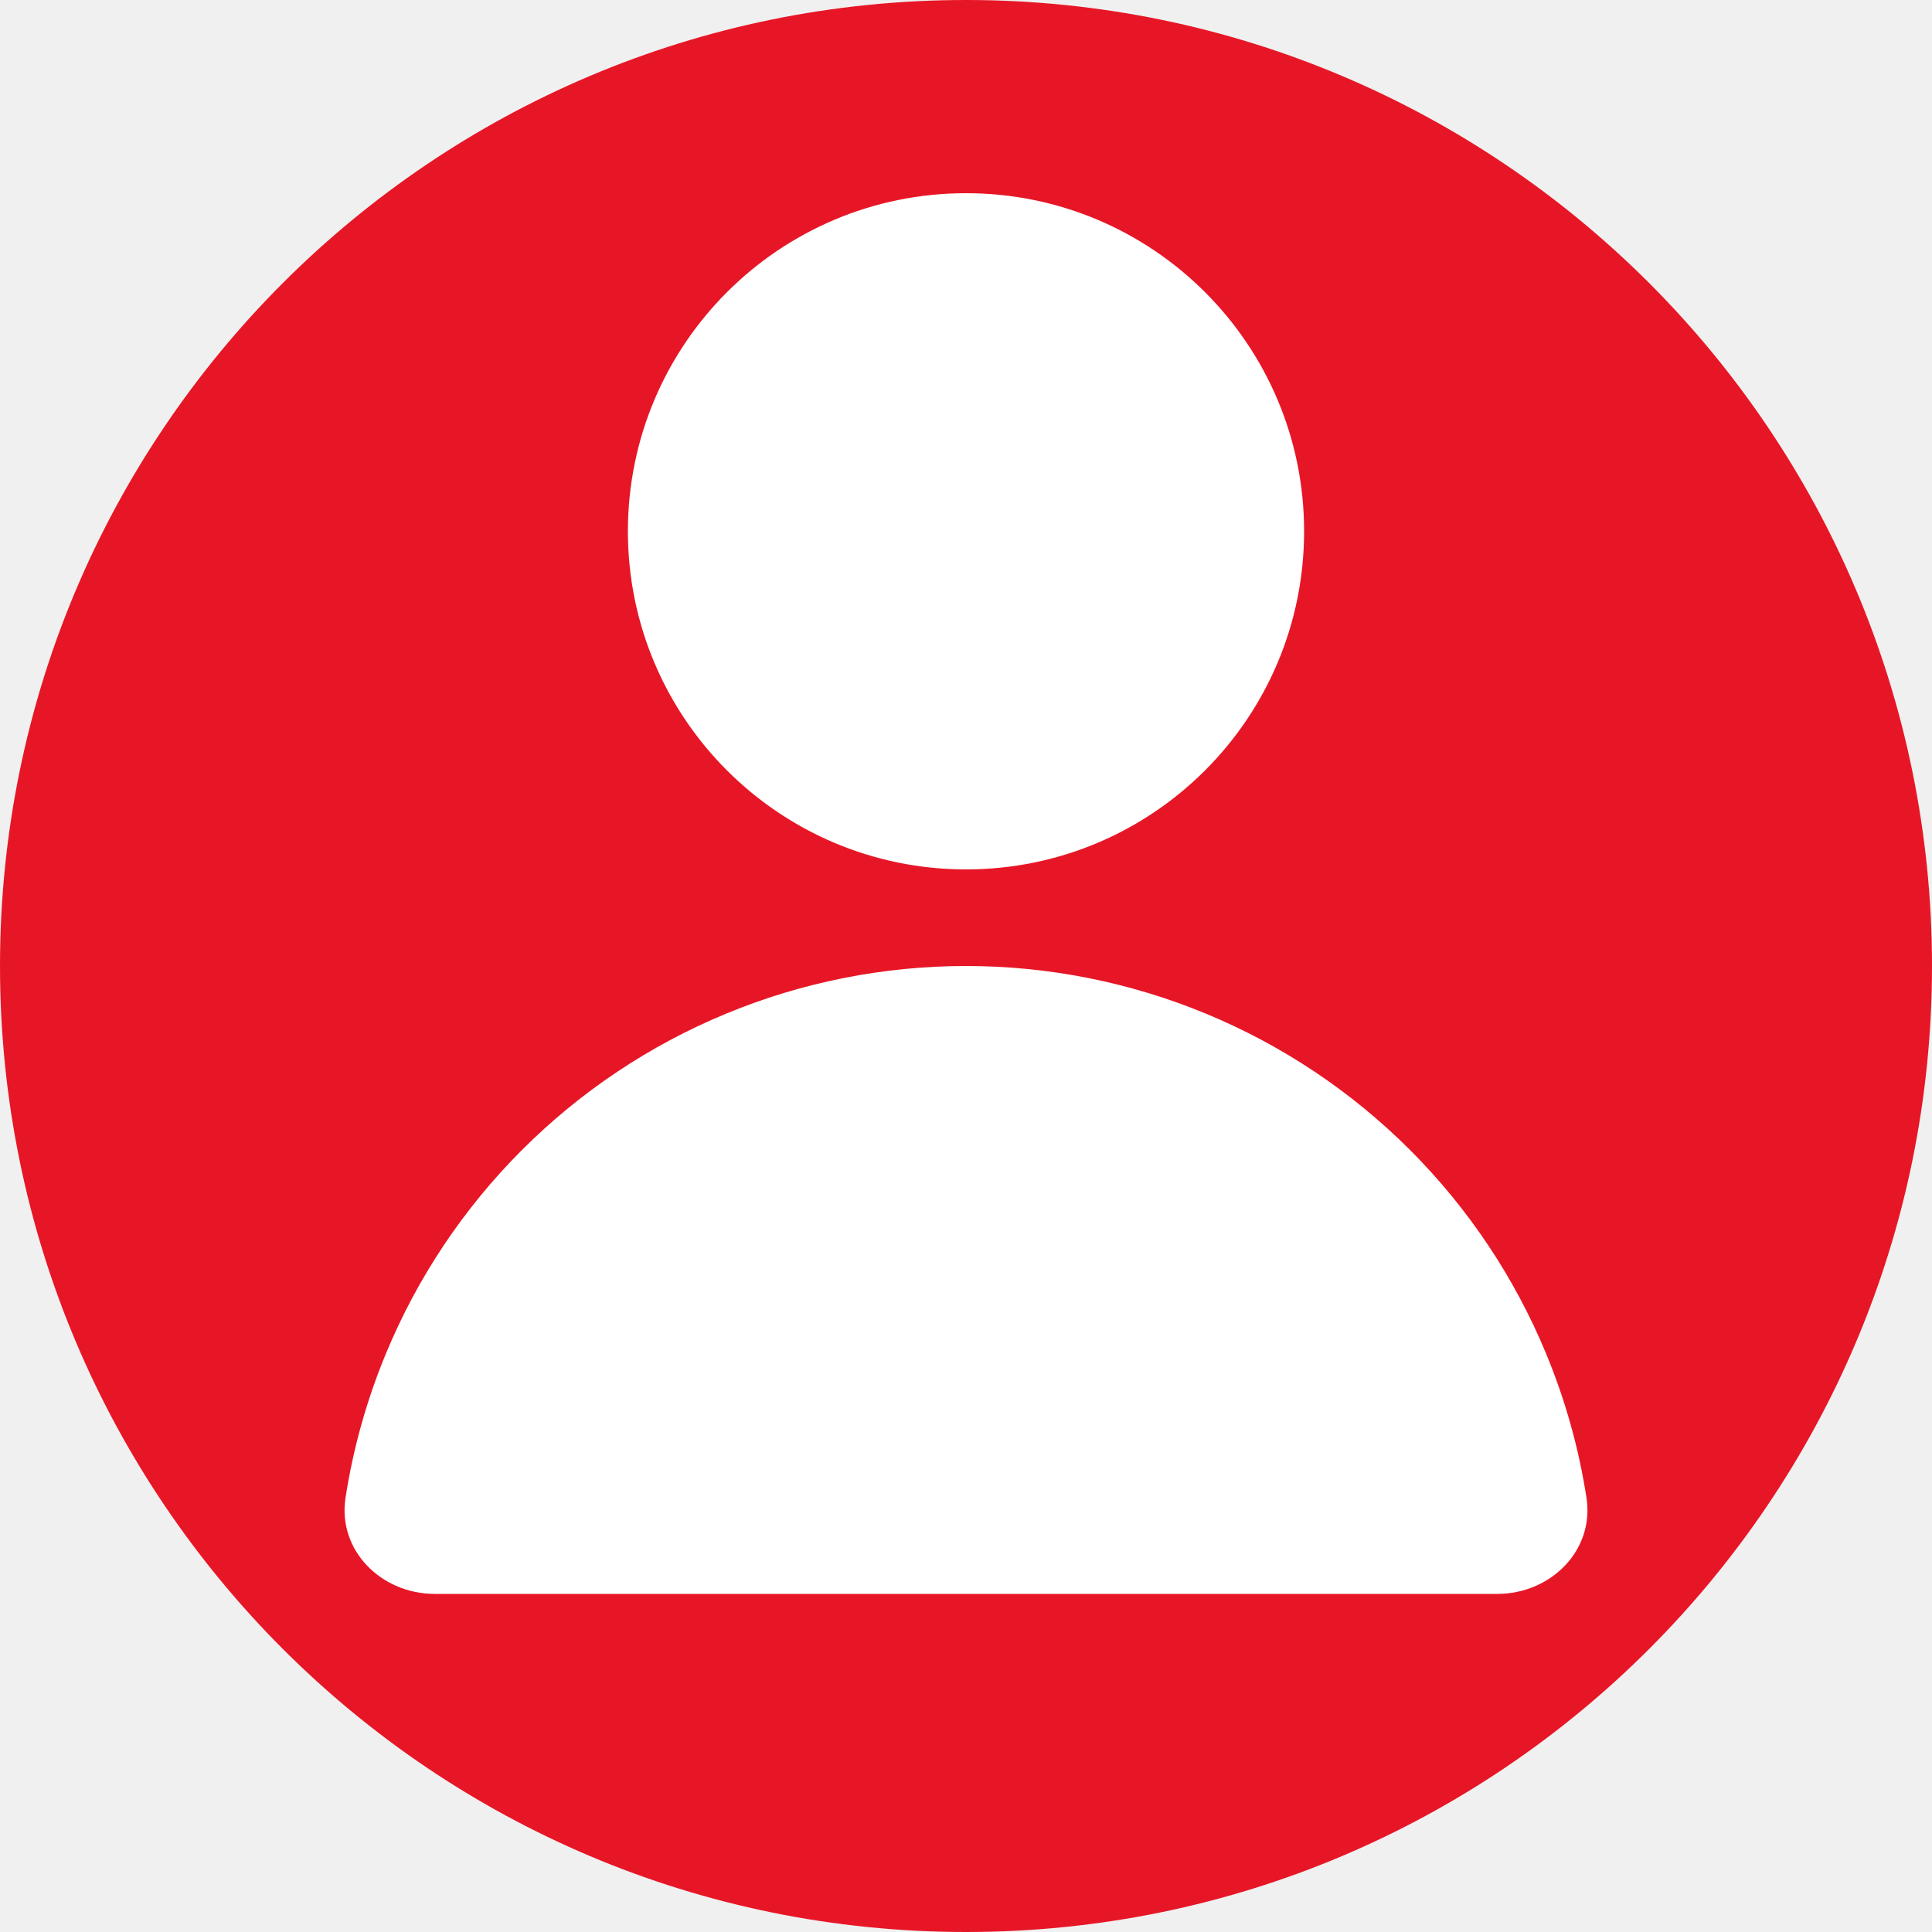
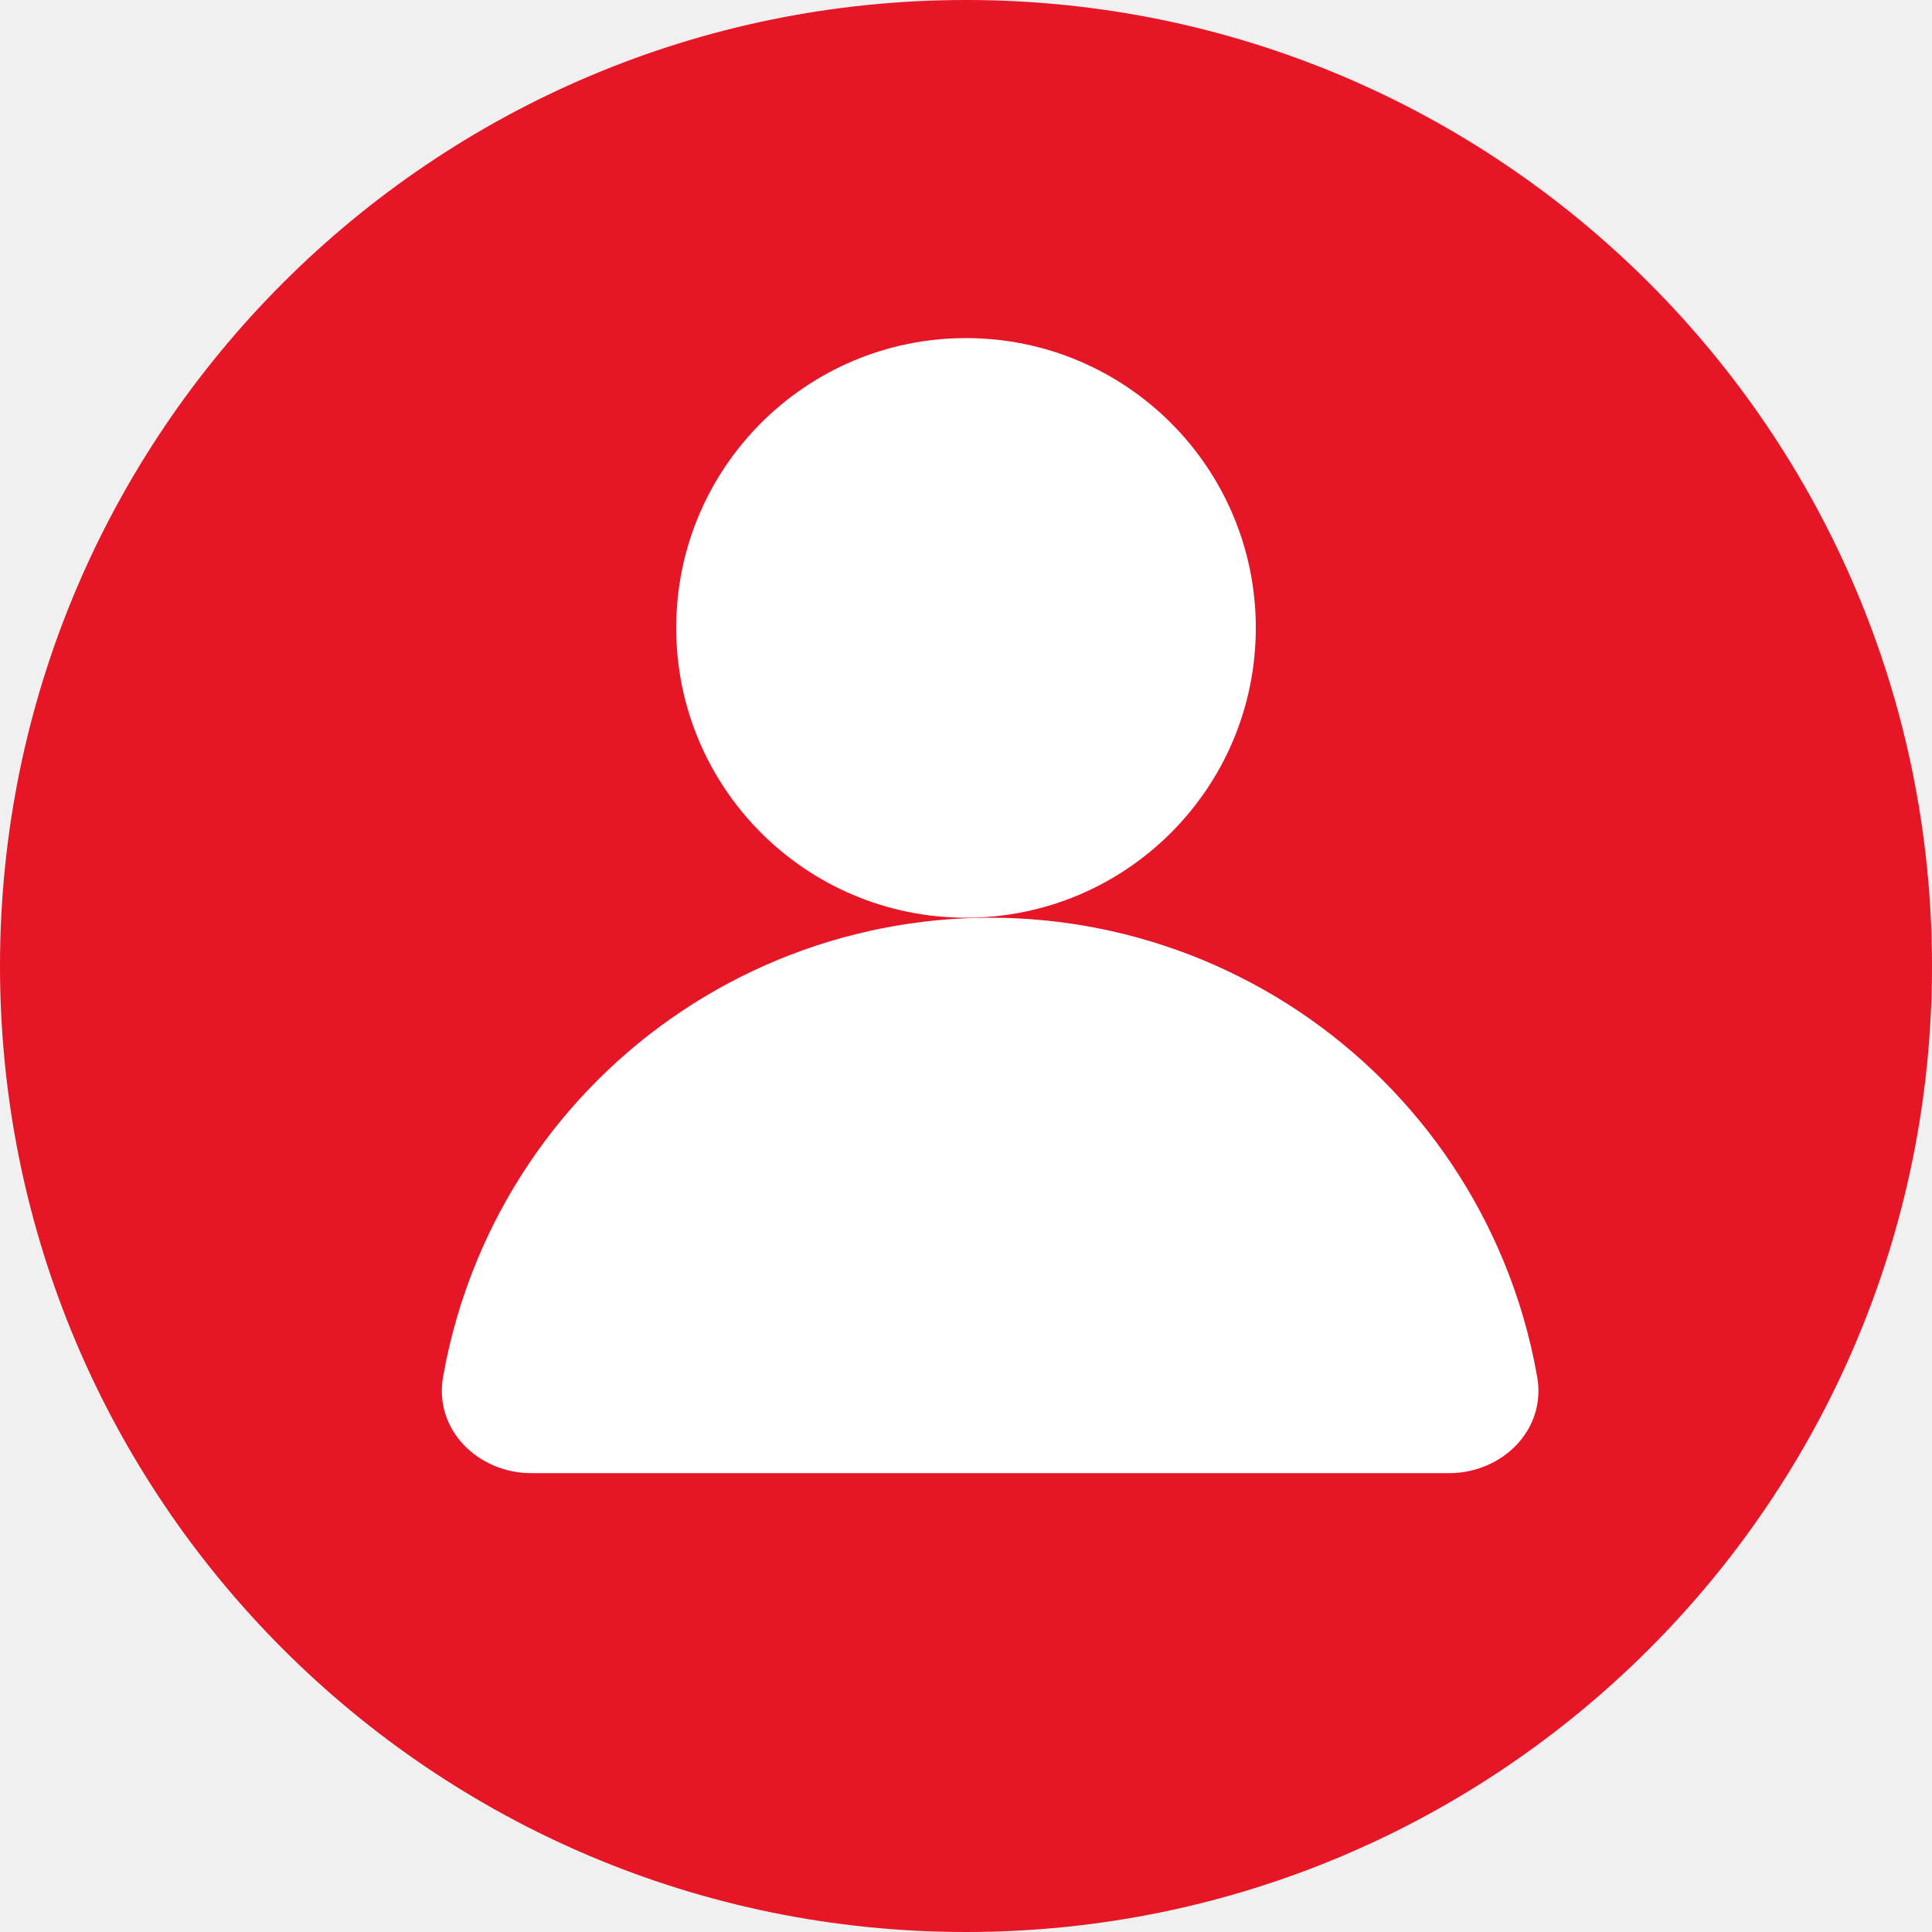
<svg xmlns="http://www.w3.org/2000/svg" width="40" height="40" viewBox="0 0 40 40" fill="none">
  <circle cx="20" cy="20" r="20" fill="#E71626" />
-   <circle cx="20" cy="11" r="7" fill="white" />
-   <path d="M31 33C32.105 33 33.016 32.099 32.846 31.008C32.688 29.986 32.408 28.985 32.01 28.025C31.357 26.448 30.399 25.015 29.192 23.808C27.985 22.601 26.552 21.643 24.975 20.99C23.398 20.336 21.707 20 20 20C18.293 20 16.602 20.336 15.025 20.99C13.448 21.643 12.015 22.601 10.808 23.808C9.6 25.015 8.643 26.448 7.99 28.025C7.592 28.985 7.312 29.986 7.154 31.008C6.984 32.099 7.895 33 9 33L20 33H31Z" fill="white" />
+   <circle cx="20" cy="13" r="6" fill="white" />
+   <path d="M30 30.5C31.105 30.5 32.018 29.598 31.826 28.51C31.682 27.685 31.447 26.877 31.125 26.099C30.547 24.704 29.7 23.436 28.632 22.368C27.564 21.3 26.296 20.453 24.901 19.875C23.506 19.297 22.01 19 20.5 19C18.99 19 17.494 19.297 16.099 19.875C14.704 20.453 13.436 21.3 12.368 22.368C11.3 23.436 10.453 24.704 9.875 26.099C9.553 26.877 9.318 27.685 9.173 28.51C8.982 29.598 9.895 30.5 11 30.5L20.5 30.5H30Z" fill="white" />
</svg>
